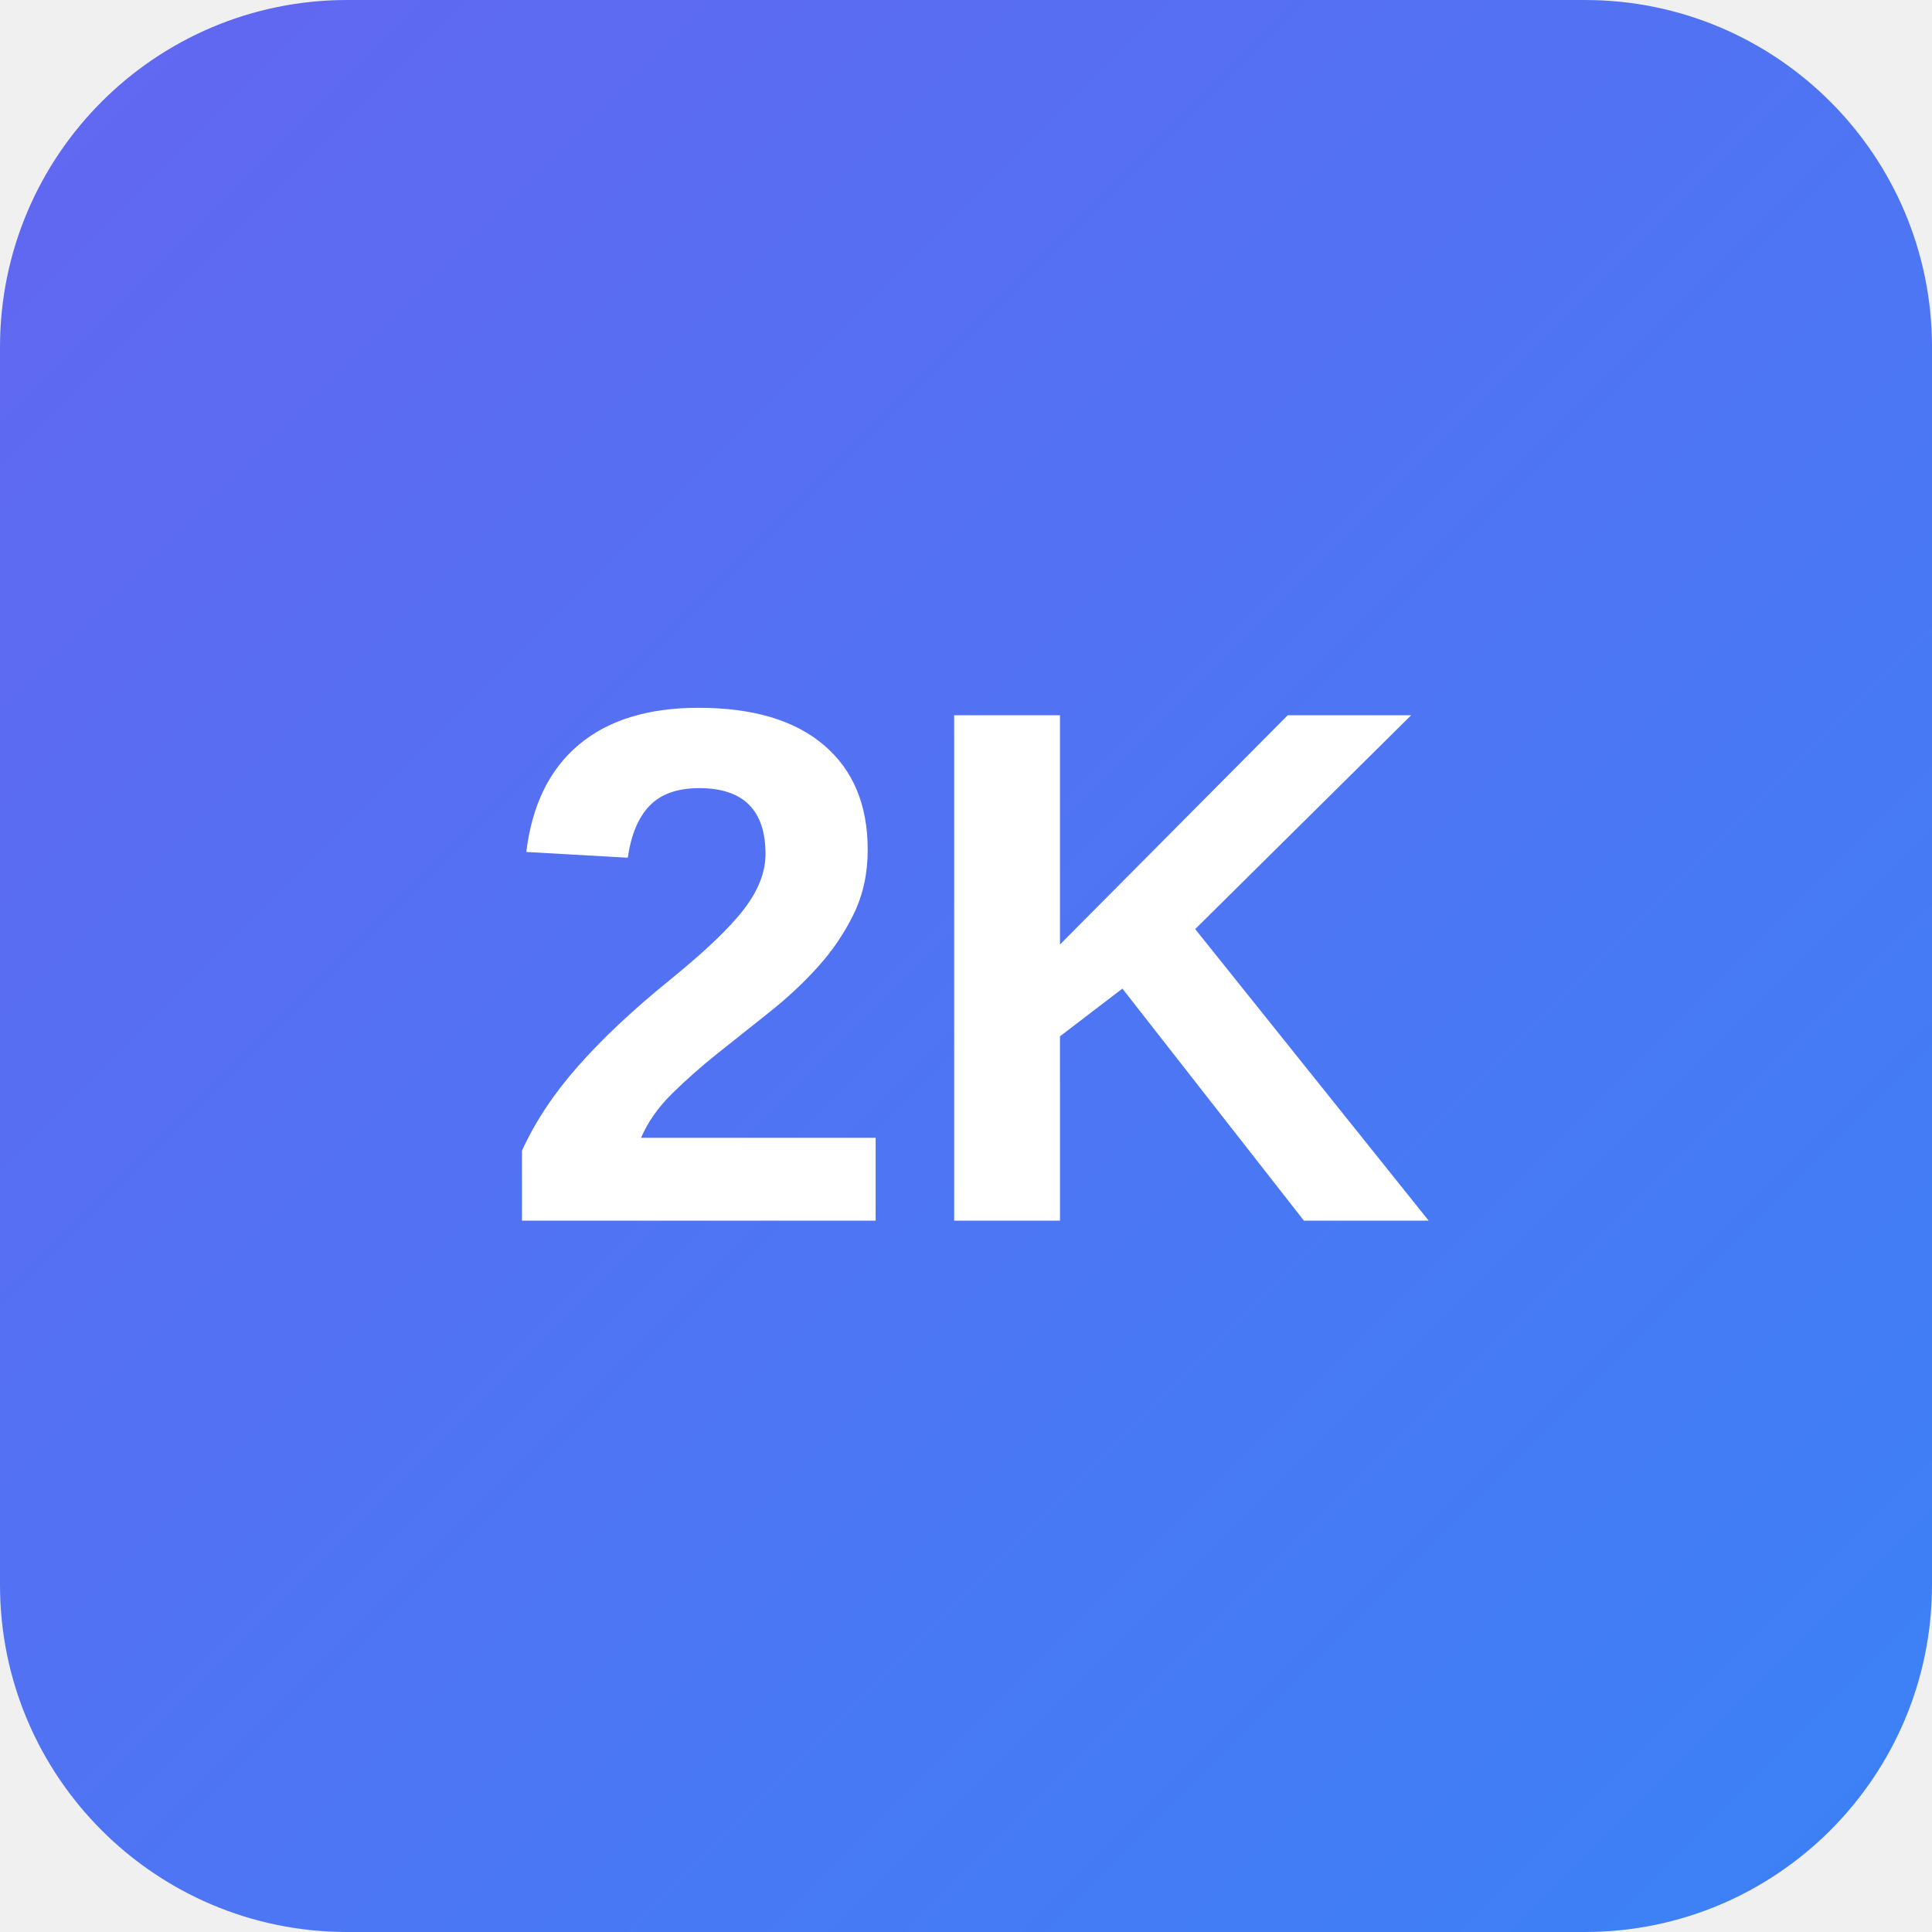
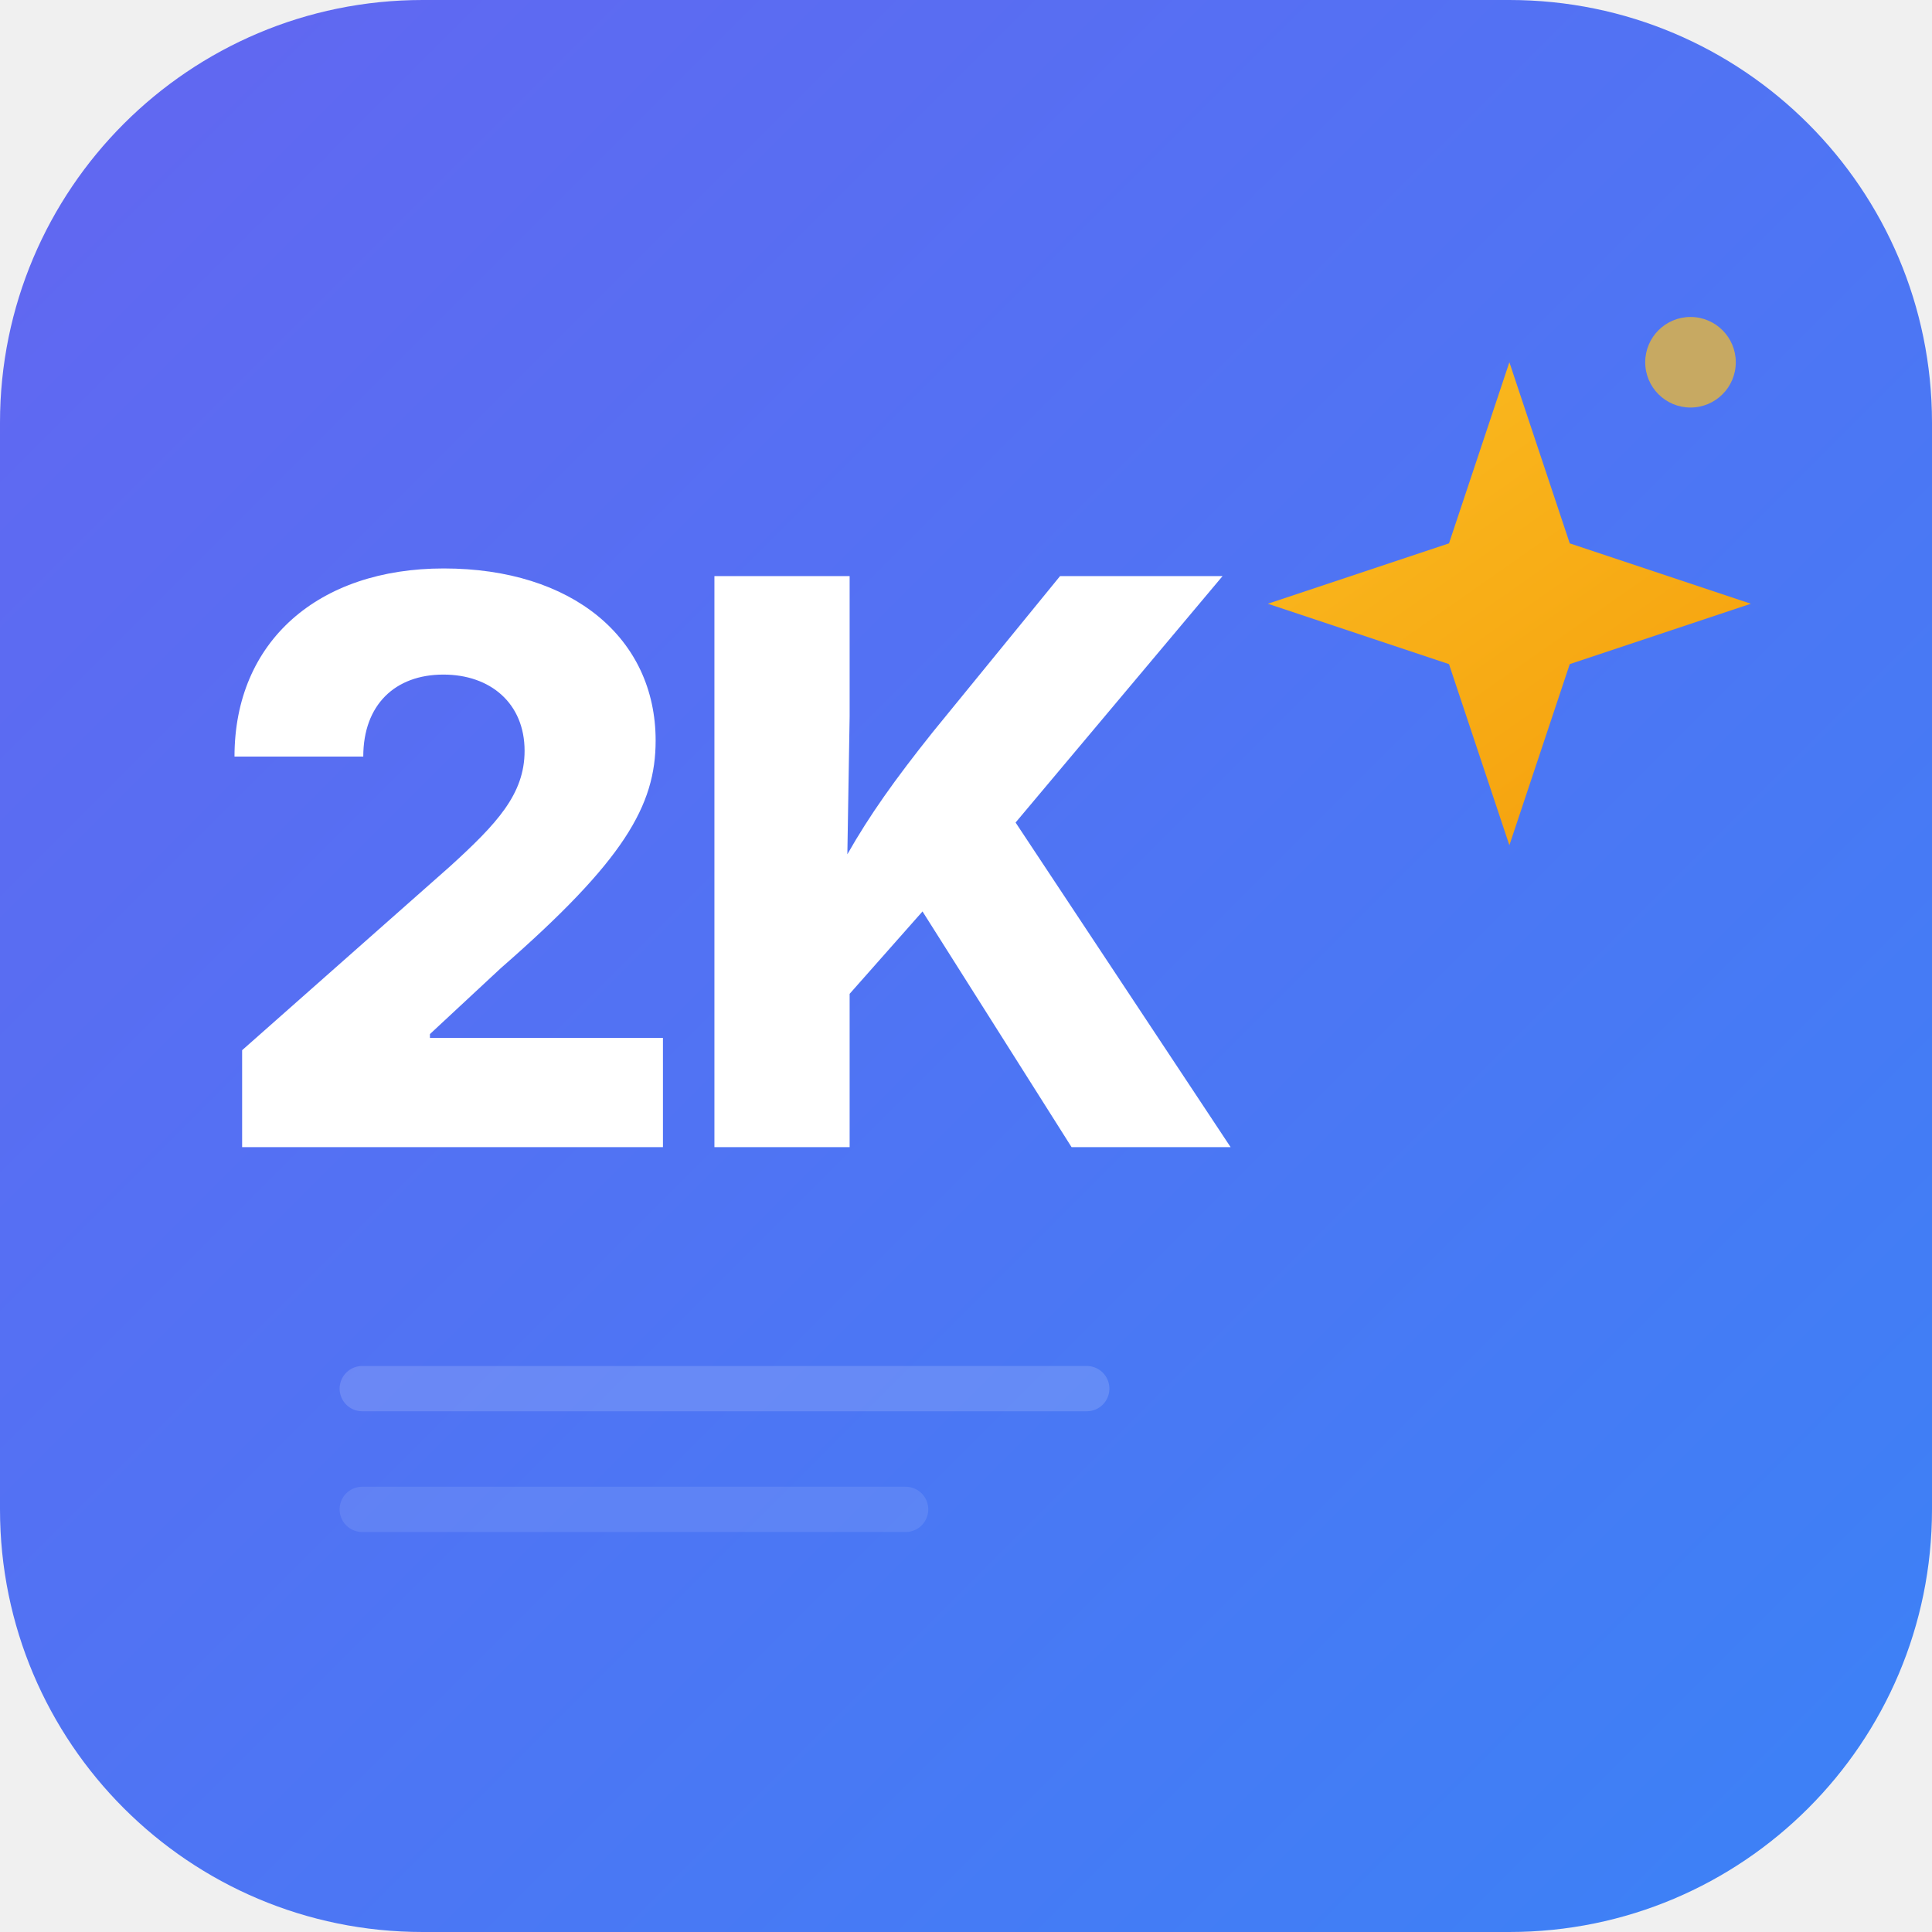
<svg xmlns="http://www.w3.org/2000/svg" width="384" height="384" viewBox="0 0 384 384">
  <defs>
-     <linearGradient id="bg" x1="0%" y1="0%" x2="100%" y2="100%">
-       <stop offset="0%" stop-color="#6366f1" />
-       <stop offset="100%" stop-color="#3b82f6" />
+     <linearGradient id="bg" x1="0" y1="0" x2="384" y2="384" gradientUnits="userSpaceOnUse">
+       <stop stop-color="#6366f1" />
+       <stop offset="1" stop-color="#3b82f6" />
+     </linearGradient>
+     <linearGradient id="sparkle" x1="264" y1="48" x2="348" y2="168" gradientUnits="userSpaceOnUse">
+       <stop stop-color="#fbbf24" />
+       <stop offset="1" stop-color="#f59e0b" />
    </linearGradient>
  </defs>
-   <rect width="384" height="384" rx="69" fill="url(#bg)" />
-   <text x="192" y="192" dominant-baseline="central" text-anchor="middle" font-family="Arial,Helvetica,sans-serif" font-weight="bold" font-size="146" fill="white">2K</text>
+   <rect width="384" height="384" rx="84" fill="url(#bg)" />
+   <line x1="72" y1="276" x2="216" y2="276" stroke="white" stroke-opacity="0.15" stroke-width="9" stroke-linecap="round" />
+   <line x1="72" y1="300" x2="180" y2="300" stroke="white" stroke-opacity="0.1" stroke-width="9" stroke-linecap="round" />
+   <path d="M300 72 L312 108 L348 120 L312 132 L300 168 L288 132 L252 120 L288 108 Z" fill="url(#sparkle)" />
+   <circle cx="336" cy="72" r="9" fill="#fbbf24" opacity="0.7" />
+   <text x="144" y="228" text-anchor="middle" font-family="system-ui,-apple-system,sans-serif" font-weight="800" font-size="156" fill="white" letter-spacing="-6">2K</text>
</svg>
